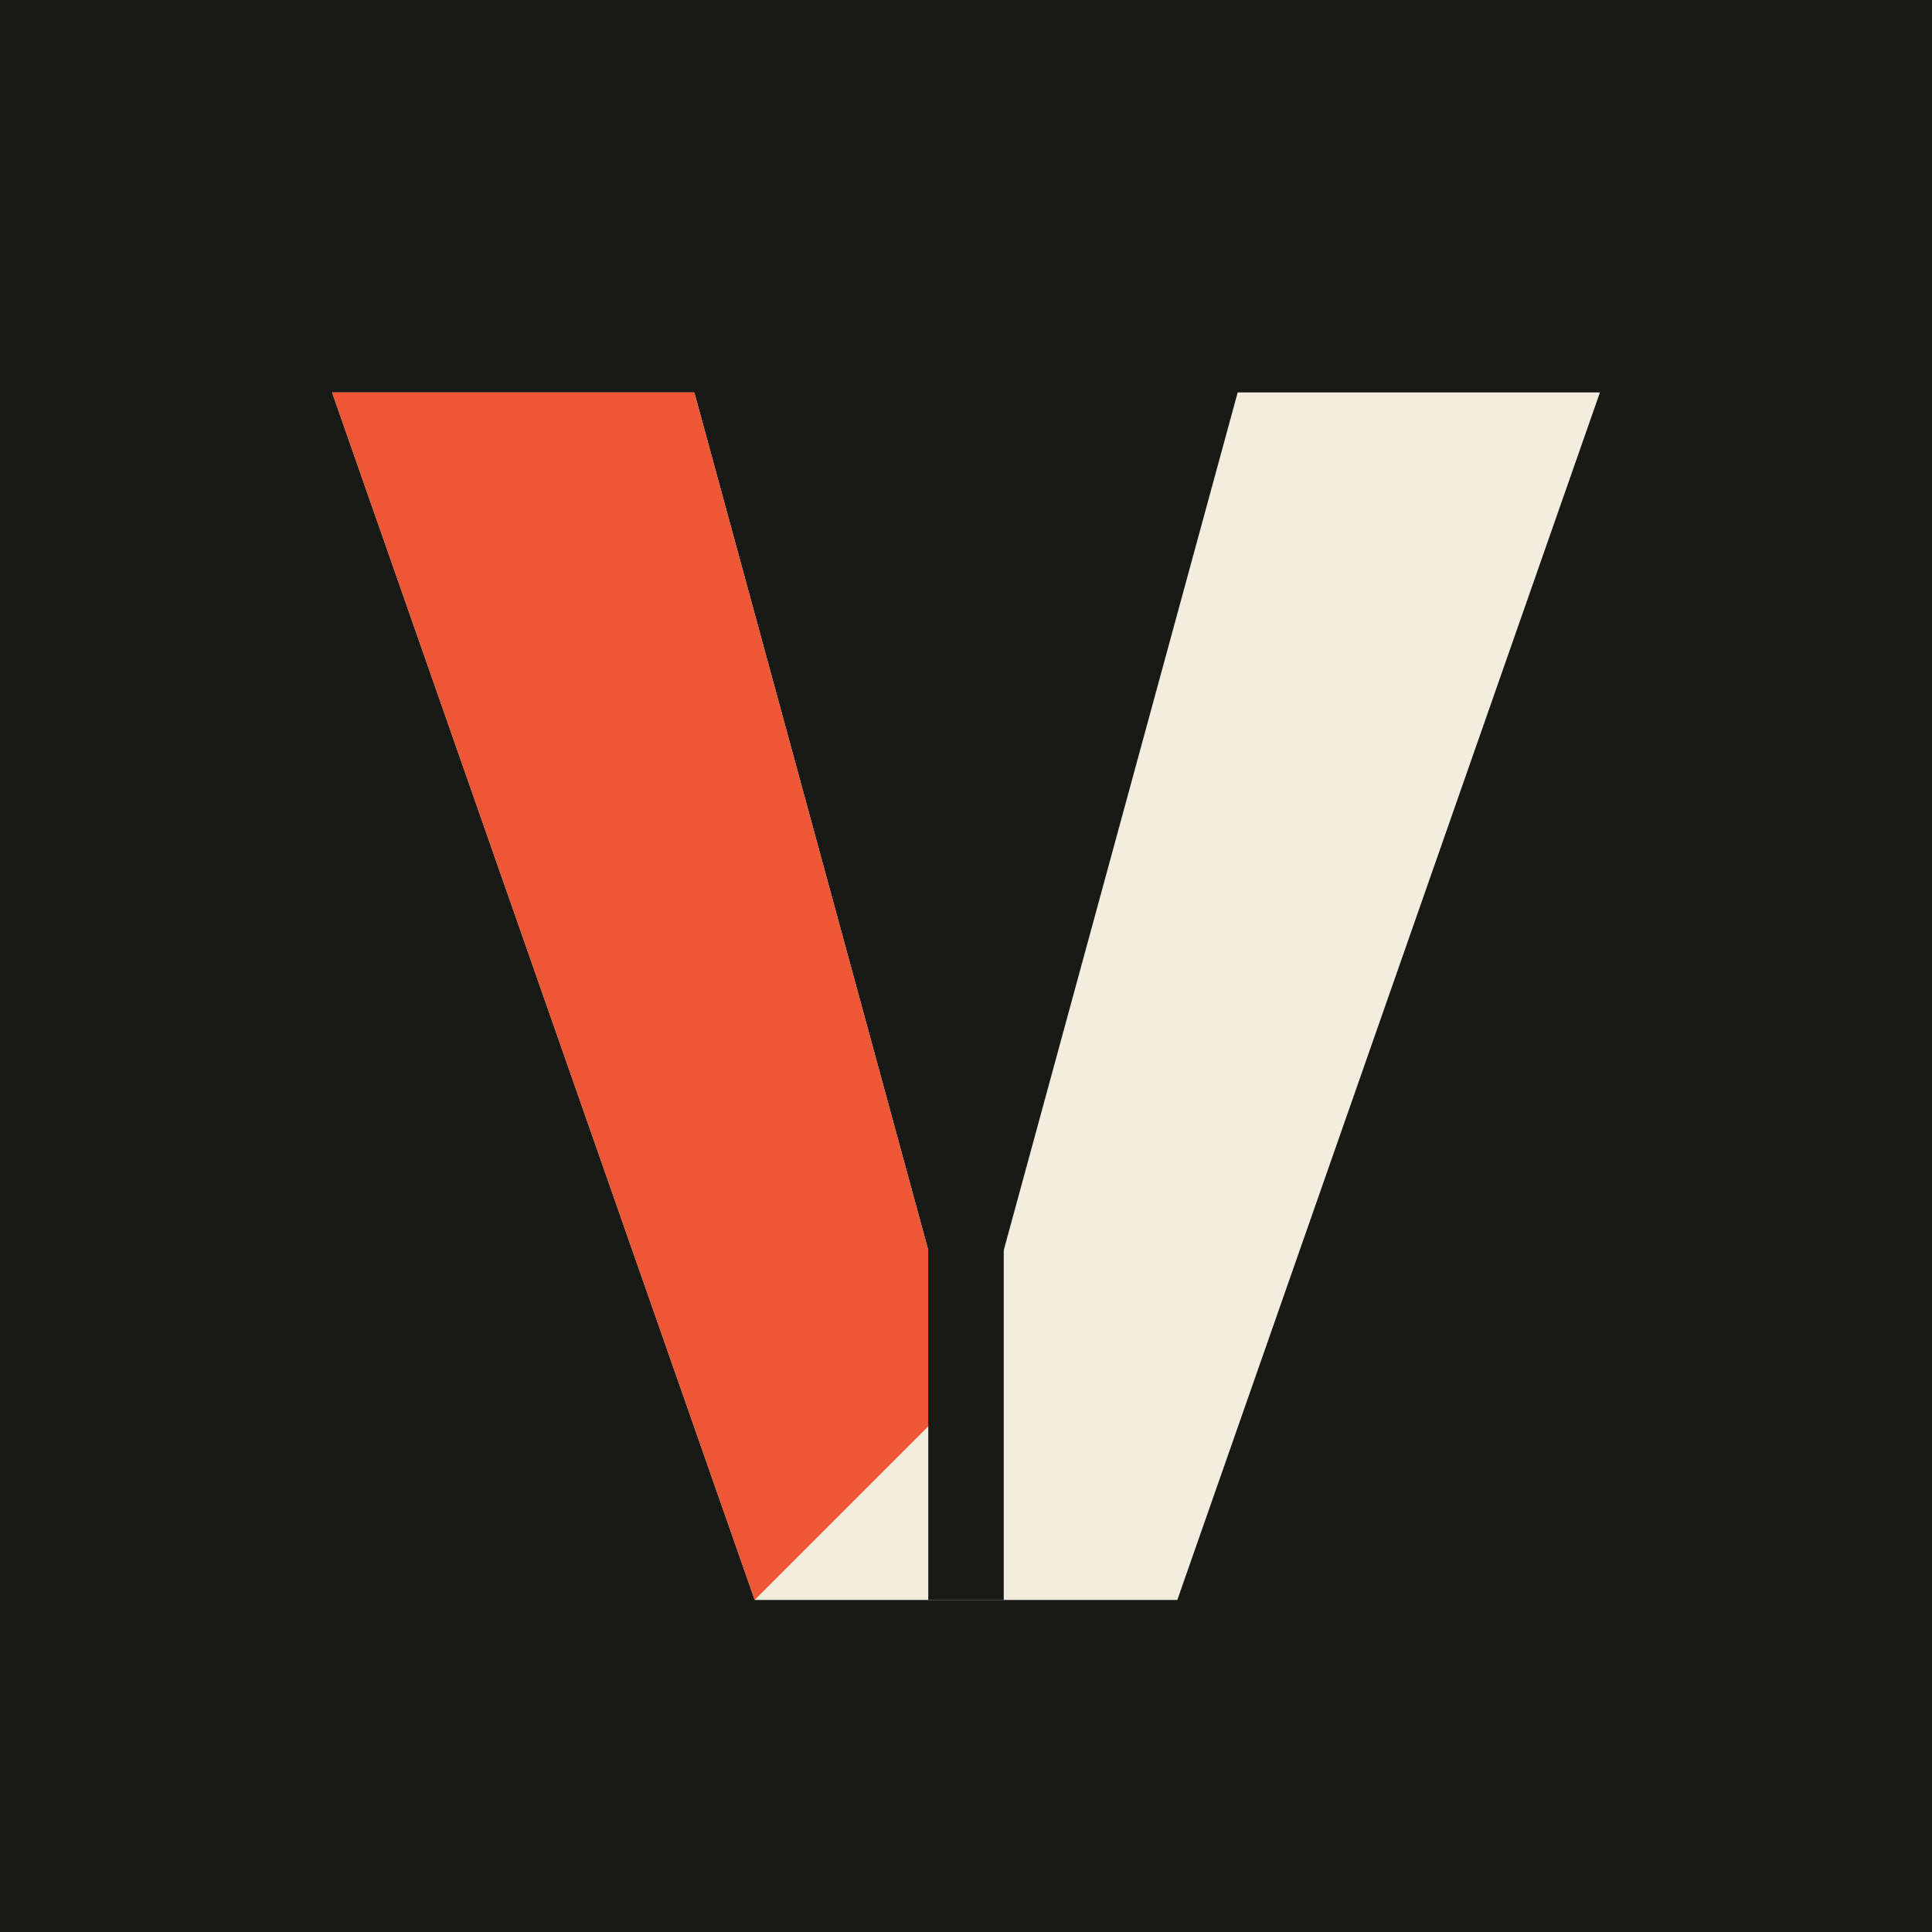
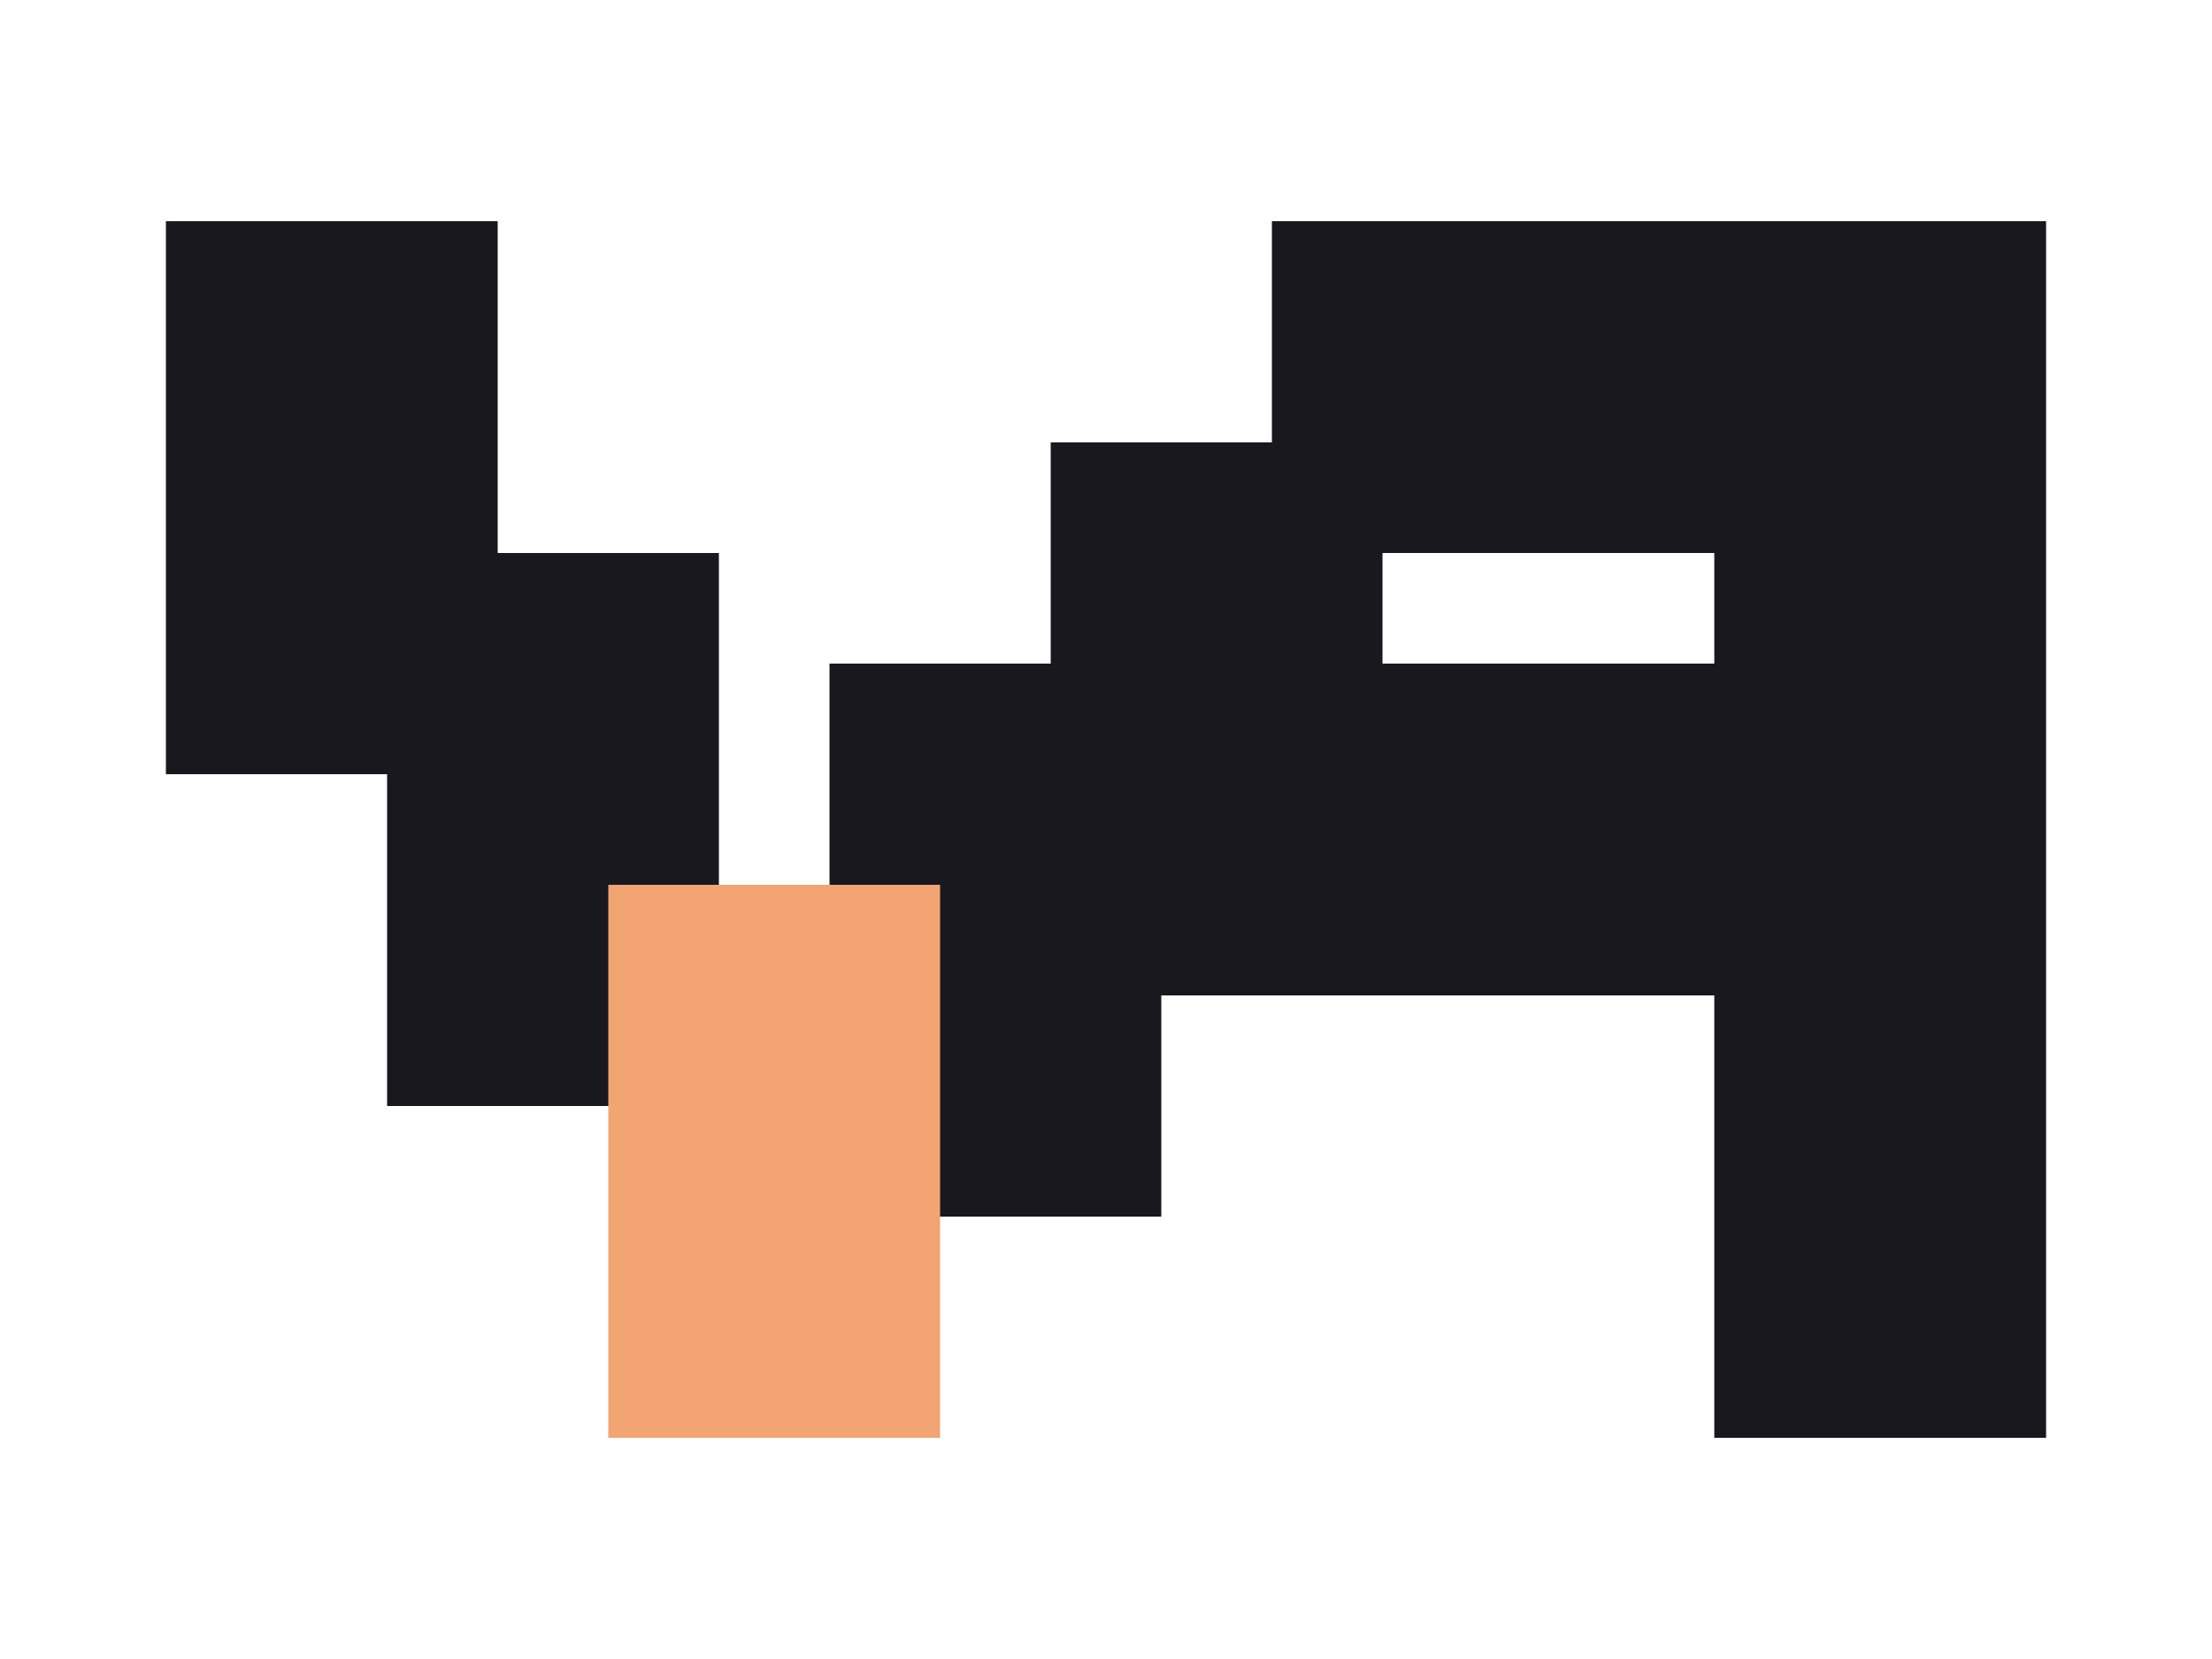
- <svg xmlns="http://www.w3.org/2000/svg" viewBox="0 0 64 64" role="img" aria-labelledby="title description">
-   <rect width="64" height="64" fill="#191915" />
-   <path d="M11 13h12l9 33 9-33h12L39 53H25L11 13Z" fill="#f3eddf" />
-   <path d="M11 13h12l9 33-7 7L11 13Z" fill="#ee5736" />
-   <path d="M32 10v43" stroke="#191915" stroke-width="2.5" />
+ <svg xmlns="http://www.w3.org/2000/svg" viewBox="0 0 40 30" role="img" aria-labelledby="title description">
+   <path d="M3 4h6v10H3zM7 10h6v10H7zM15 12h6v10h-6zM19 8h6v10h-6zM23 4h14v6H23zM31 8h6v18h-6zM19 12h18v6H19z" fill="#19181f" />
+   <path d="M11 16h6v10h-6z" fill="#f2a572" />
</svg>
